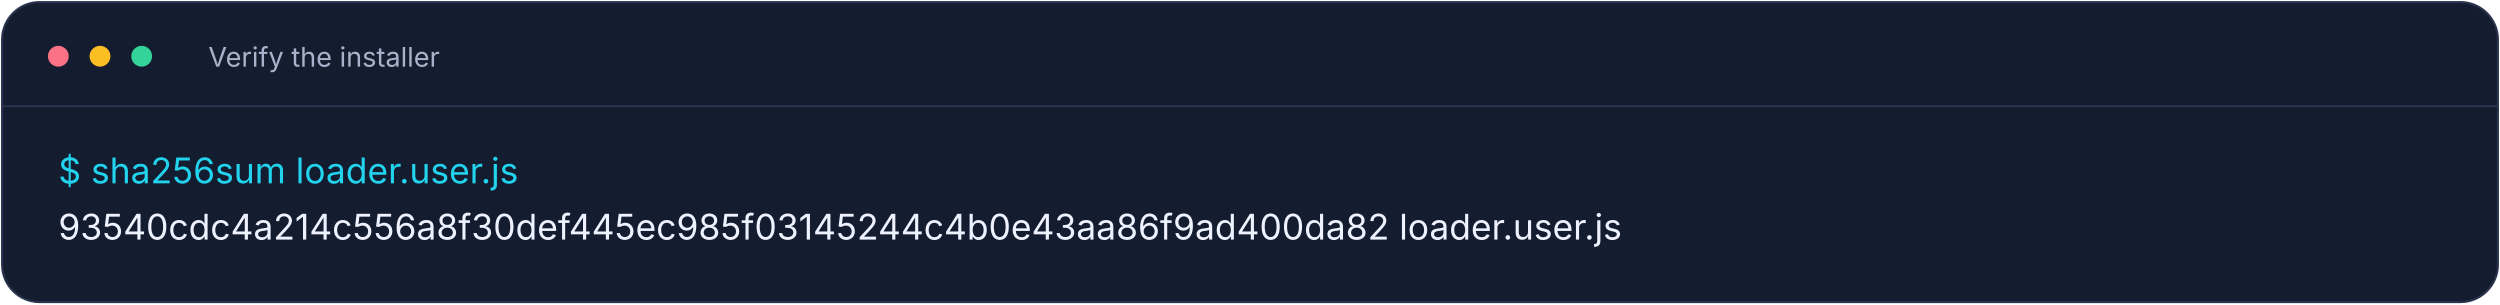
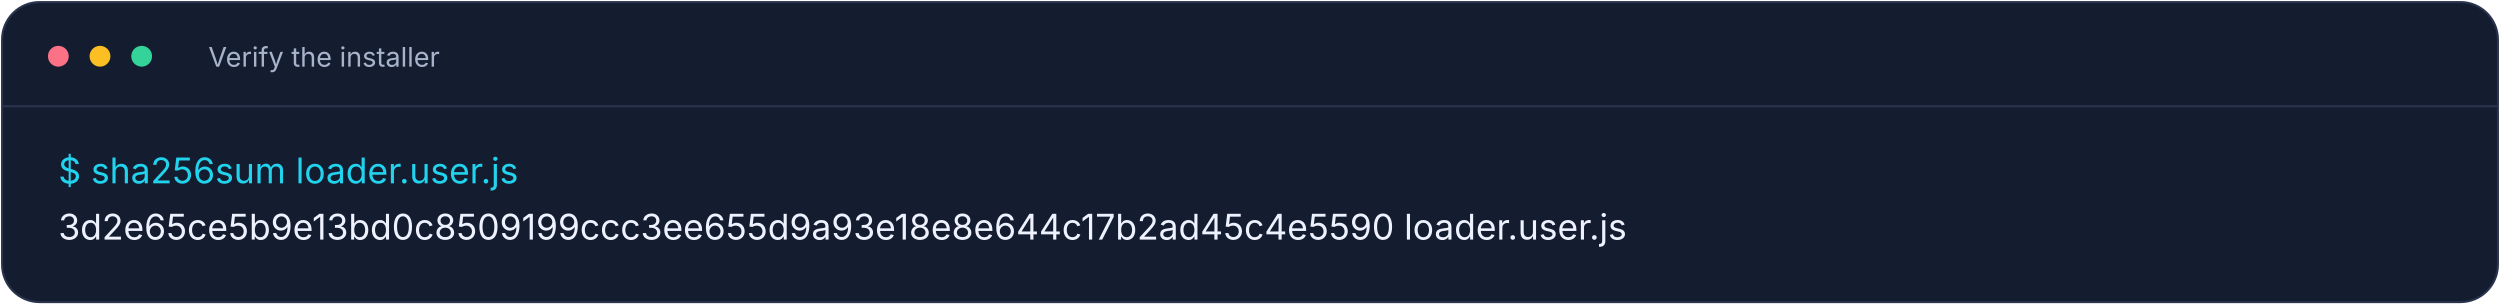
- <svg xmlns="http://www.w3.org/2000/svg" width="1200" height="146" viewBox="0 0 1200 146" role="img" aria-label="Verify the installer: $ sha256sum loader.user.js / 93540cdc4a214c556a8f30def445ec985f03145244c4b0e43aa86f9ad400da82  loader.user.js">
+ <svg xmlns="http://www.w3.org/2000/svg" width="1200" height="146" viewBox="0 0 1200 146" role="img" aria-label="Verify the installer: $ sha256sum loader.user.js / 3d2e65ce5b9e13bd0c8509199ccc3ee655d9a93e18e8e644c17b2ad45c4e5590  loader.user.js">
  <defs>
    <linearGradient id="brand">
      <stop stop-color="#8b5cf6" />
      <stop offset="1" stop-color="#22d3ee" />
    </linearGradient>
  </defs>
  <style>text{font-family:Inter,Segoe UI,Arial,sans-serif}</style>
  <rect x="1" y="1" width="1198" height="144" rx="18" fill="#141c30" stroke="#29334d" />
  <circle cx="28" cy="27" r="5" fill="#fb7185" />
  <circle cx="48" cy="27" r="5" fill="#fbbf24" />
  <circle cx="68" cy="27" r="5" fill="#34d399" />
  <text x="100" y="32" font-size="13" fill="#a6b3ca" font-weight="400">Verify the installer</text>
  <path d="M1 51h1198" stroke="#29334d" />
  <text x="28" y="88" font-size="17" fill="#22d3ee" font-weight="400" font-family="monospace">$ sha256sum loader.user.js</text>
-   <text x="28" y="115" font-size="17" fill="#eef2ff" font-weight="400" font-family="monospace">93540cdc4a214c556a8f30def445ec985f03145244c4b0e43aa86f9ad400da82  loader.user.js</text>
+   <text x="28" y="115" font-size="17" fill="#eef2ff" font-weight="400" font-family="monospace">3d2e65ce5b9e13bd0c8509199ccc3ee655d9a93e18e8e644c17b2ad45c4e5590  loader.user.js</text>
</svg>
